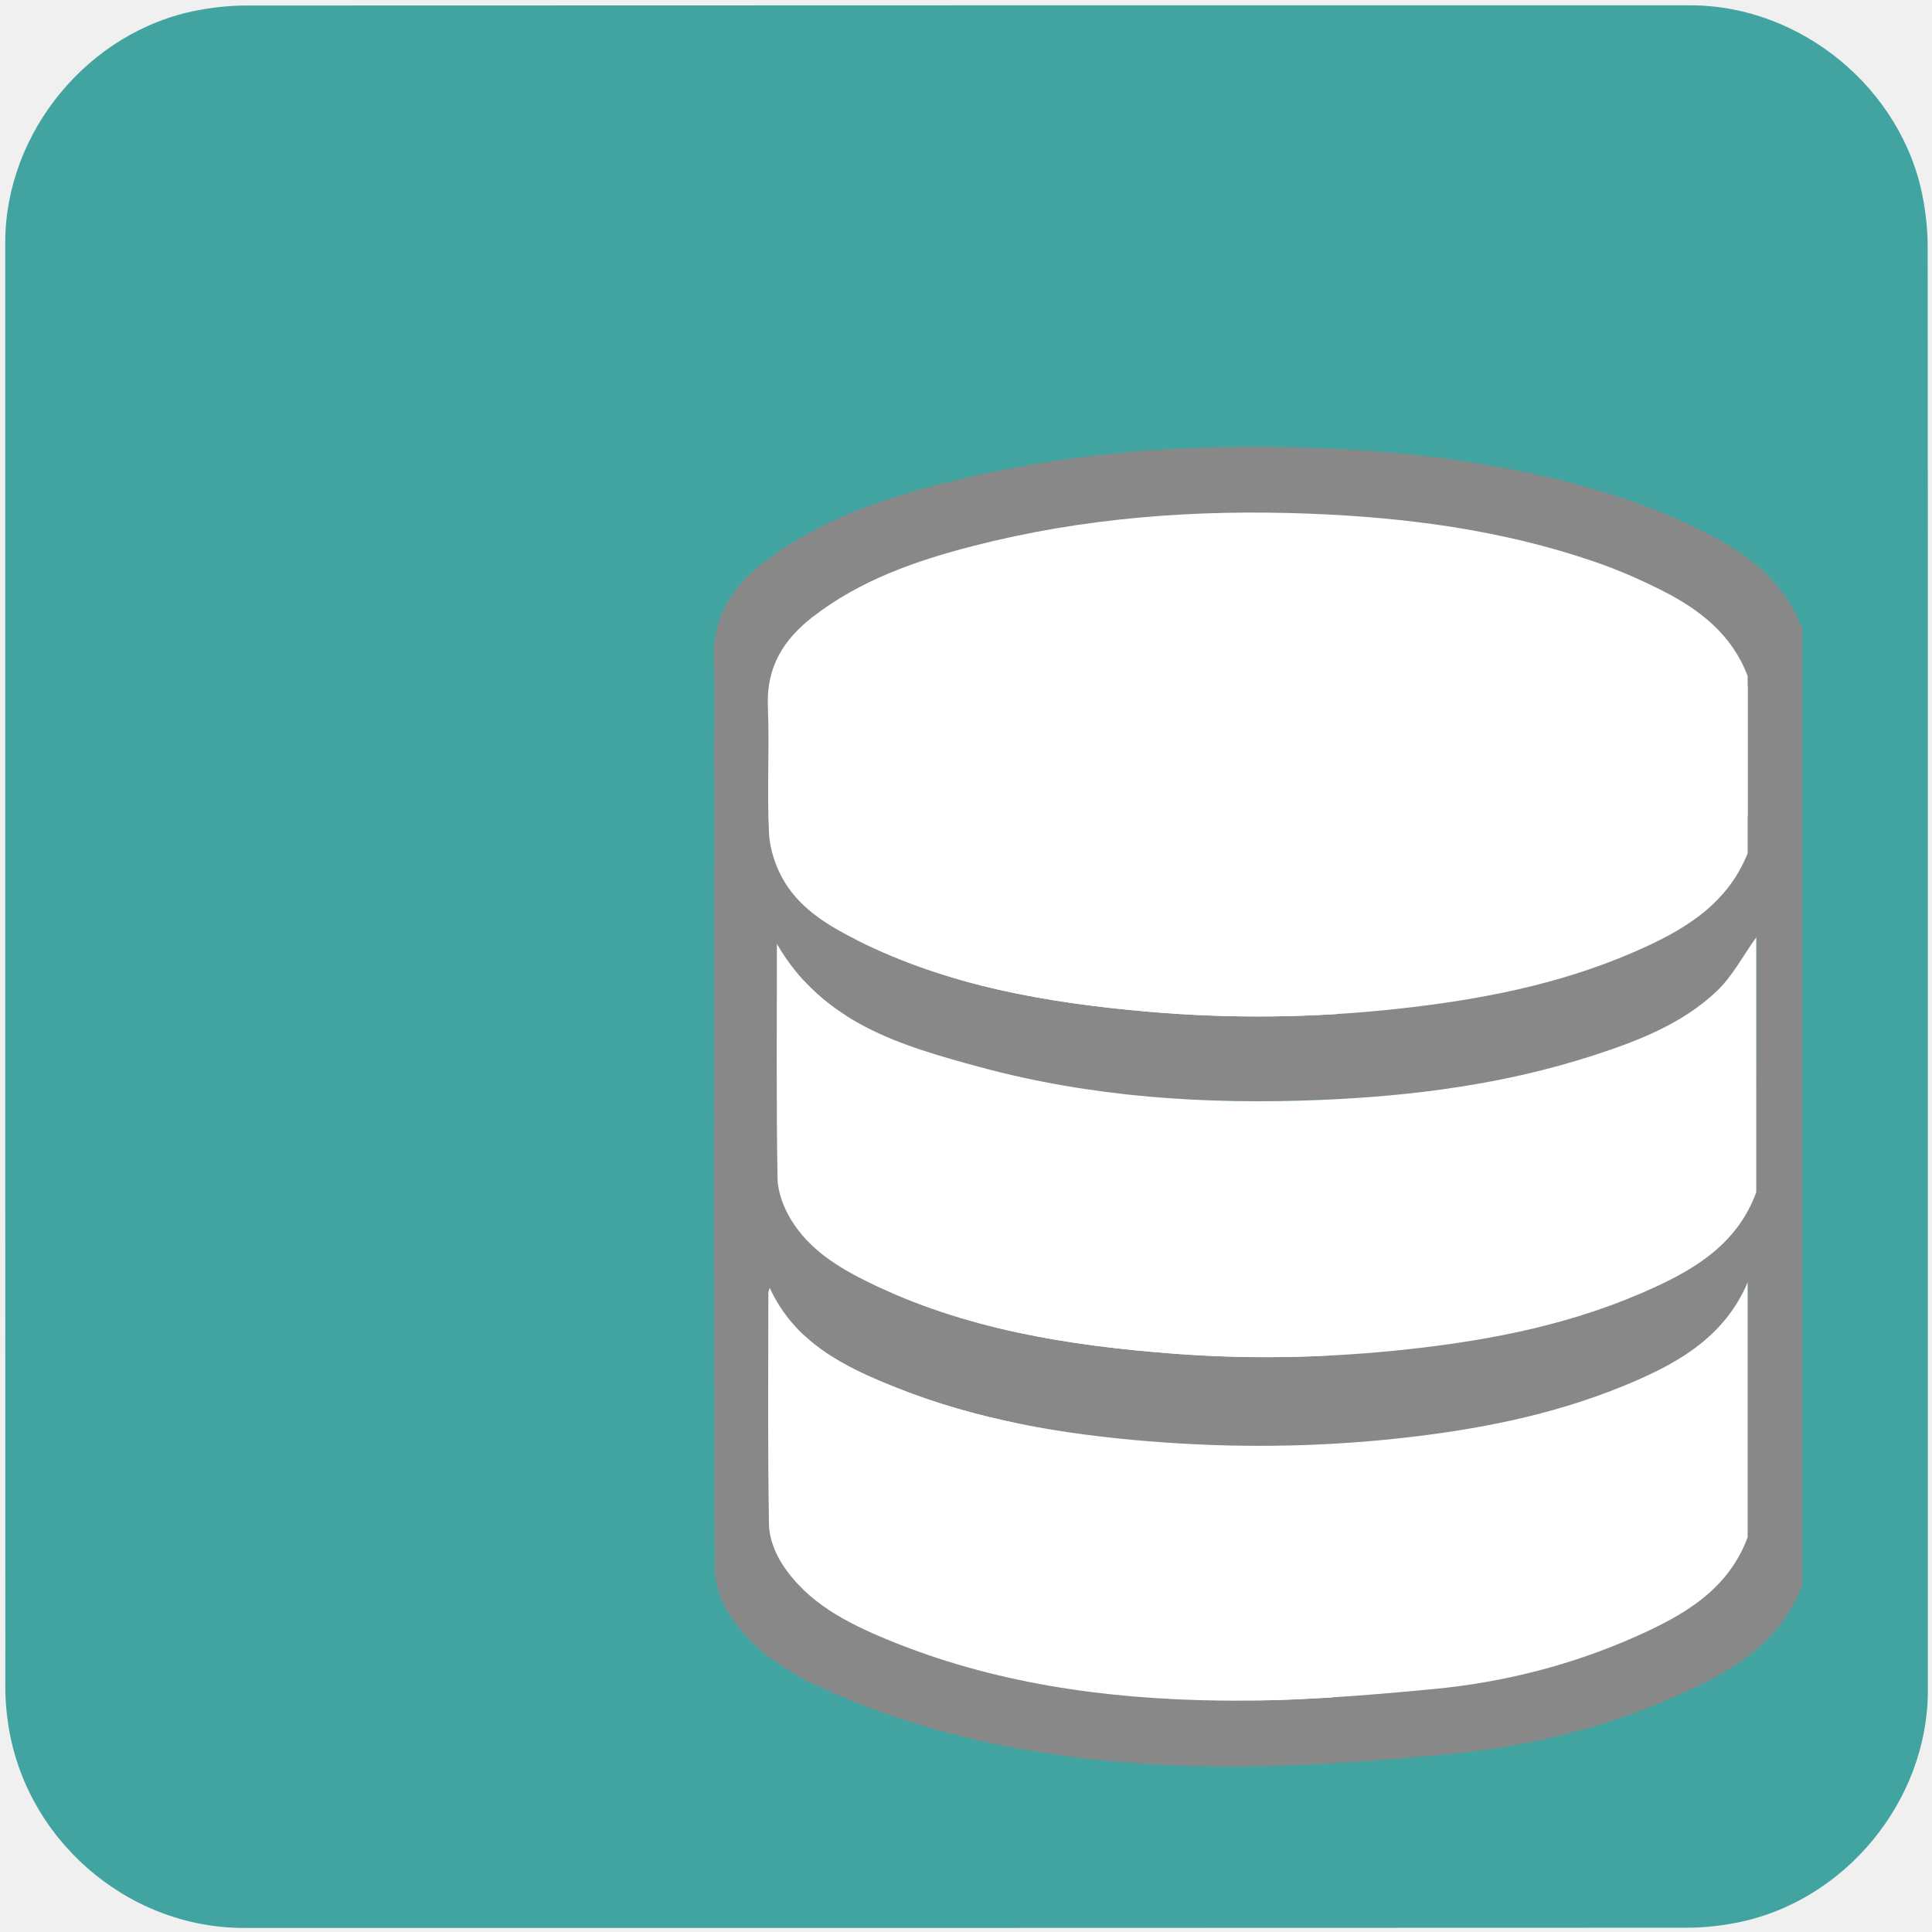
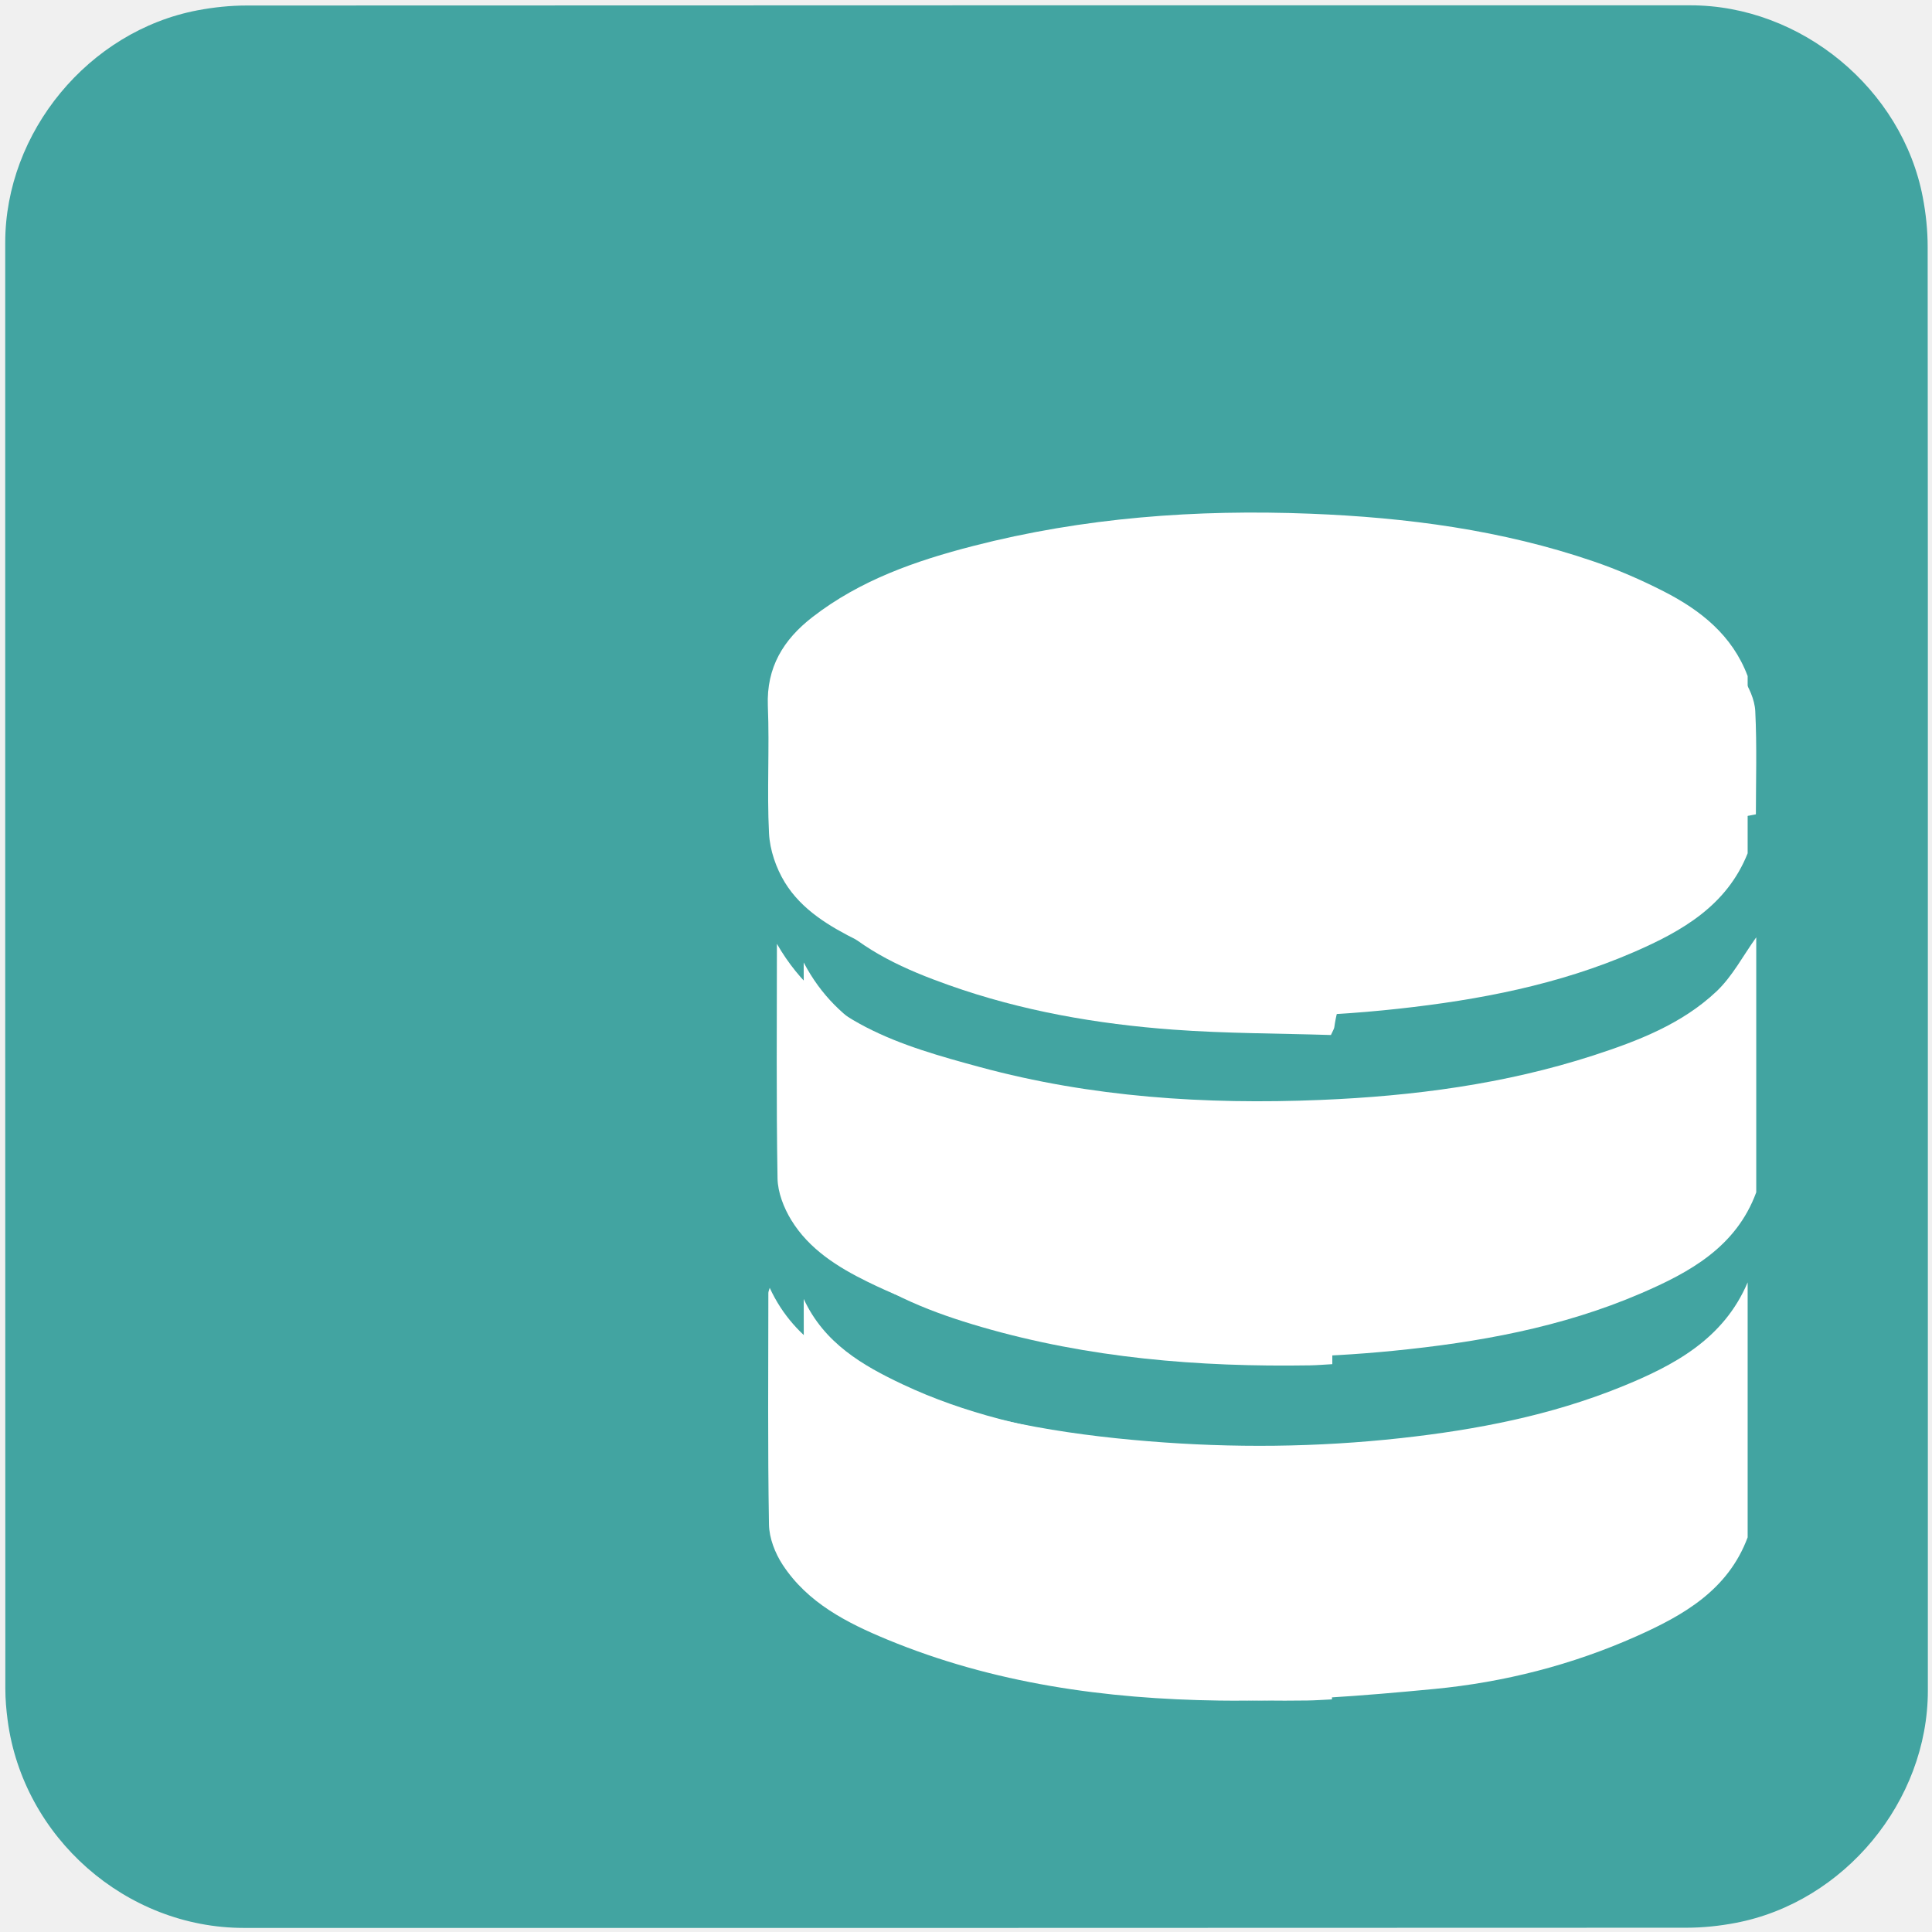
<svg xmlns="http://www.w3.org/2000/svg" id="database" viewBox="0 0 499.17 498.38" width="500" height="500" shape-rendering="geometricPrecision" text-rendering="geometricPrecision">
  <style>
    @keyframes back_database_animation__to{0%{transform:translate(330.6409px,289.5272px);animation-timing-function:cubic-bezier(.445,.05,.55,.95)}16%,66%{transform:translate(178.2832px,199.9336px);animation-timing-function:cubic-bezier(.445,.05,.55,.95)}80%,to{transform:translate(330.6409px,289.5272px)}}@keyframes star_animation__ts{0%,78%{transform:translate(184.3627px,136.9176px) scale(0,0);animation-timing-function:cubic-bezier(.445,.05,.55,.95)}84%,86%{transform:translate(184.3627px,136.9176px) scale(1,1);animation-timing-function:cubic-bezier(.445,.05,.55,.95)}94%,to{transform:translate(184.3627px,136.9176px) scale(0,0)}}@keyframes star_c_o{0%{opacity:1}84%{opacity:1;animation-timing-function:cubic-bezier(0,0,.58,1)}94%,to{opacity:0}}#back_database_animation{animation:back_database_animation__to 5000ms linear infinite normal forwards}#star_animation{animation:star_animation__ts 5000ms linear infinite normal forwards}#star{animation:star_c_o 5000ms linear infinite normal forwards}
  </style>
  <defs>
    <radialGradient id="star-fill" cx="152.007" cy="109.106" r="71.6" spreadMethod="pad" gradientUnits="userSpaceOnUse">
      <stop id="star-fill-0" offset="0%" stop-color="#FFF33B" />
      <stop id="star-fill-1" offset="5.95%" stop-color="#FFE029" />
      <stop id="star-fill-2" offset="13.03%" stop-color="#FFD217" />
      <stop id="star-fill-3" offset="20.32%" stop-color="#FEC90E" />
      <stop id="star-fill-4" offset="28.09%" stop-color="#FDC70C" />
      <stop id="star-fill-5" offset="66.85%" stop-color="#F3903F" />
      <stop id="star-fill-6" offset="88.76%" stop-color="#ED683C" />
      <stop id="star-fill-7" offset="100%" stop-color="#E93E3A" />
    </radialGradient>
  </defs>
  <g id="background">
    <path id="square" d="M498.1 249.4v186.99c0 28.57-21.55 54.69-49.69 60.04-4.16.79-8.46 1.24-12.69 1.24-124.24.07-248.48.05-372.72.05-30.45 0-57.04-23.36-61.03-53.67-.35-2.67-.59-5.39-.59-8.08-.04-124.55-.03-249.11-.03-373.66 0-28.58 21.56-54.7 49.69-60.04 4.16-.79 8.46-1.24 12.69-1.24C188.08.97 312.42.98 436.77.98c28.57 0 54.73 21.58 60.04 49.69.79 4.16 1.24 8.46 1.24 12.69.07 62.01.05 124.03.05 186.04z" fill="#42A4A1" stroke="none" stroke-width="1" />
  </g>
  <g id="back_database_animation" transform="translate(330.64 289.527)">
    <g id="back_database_top" transform="translate(-178.283 -199.934)">
      <g id="back_database_group" fill="#FFF" stroke="#888" stroke-width="0" stroke-miterlimit="10">
        <path id="back_database_top" d="M301.15 93.75c-.15-3.04-1.69-6.33-3.44-8.93-6.38-9.47-16.2-14.41-26.33-18.67-21.82-9.18-44.89-12.91-68.26-14.69-30.5-2.33-60.84-.74-90.73 6.16C96 61.41 80.01 66.39 66.4 76.88c-7.29 5.62-11.61 12.6-11.2 22.33.43 10.26.25 20.56.05 30.84-.13 6.84 2.34 12.39 7.05 17.13 8.57 8.63 19.35 13.41 30.56 17.38 18.74 6.65 38.18 10.03 57.91 11.48 13.6 1 27.27.96 40.74 1.39.48-1.09.81-1.53.88-2.02 1.57-11.5 8.31-19.66 17.16-26.38 12.42-9.43 26.63-15.28 41.61-18.8 16.4-3.85 33.07-6.53 50.15-9.82 0-8.48.29-17.59-.16-26.66z" />
        <path id="back_database_middle" d="M180.68 198.45c-28.62.19-56.91-2.42-84.24-11.34-16.17-5.28-32.21-11.28-41.15-28.43 0 18.85.3 37.04-.12 55.23-.23 9.86 3.9 16.92 11.31 22.68 10.34 8.05 22.31 12.66 34.7 16.26 27.72 8.05 56.13 10.39 84.86 9.93 1.91-.03 3.82-.2 5.83-.31v-64.02c-3.96 0-7.57-.02-11.19 0z" />
        <path id="back_database_bottom" d="M187.02 284.97c-18.51.45-36.94-.35-55.26-3.15-17.51-2.67-34.73-6.51-50.85-14.11-10.44-4.92-20.32-10.66-25.61-22.09 0 18.74.14 37.48-.07 56.22-.08 7.28 2.44 13.17 7.56 18.11 8.83 8.52 19.73 13.38 31.12 17.2 29.71 9.96 60.42 12.65 91.53 12.22 2.05-.03 4.11-.18 6.34-.29v-64.12c-1.71.01-3.24-.03-4.76.01z" />
      </g>
    </g>
  </g>
  <g id="front_database_top">
    <g id="front_database_group" stroke="none" stroke-width="1">
-       <path id="front_database_border" d="M441.43 137.62c-6.45-3.29-13.17-6.21-20.01-8.56-26.35-9.03-53.65-12.61-81.37-13.71-32.69-1.29-65.04 1.1-96.79 9.27-16.45 4.23-32.4 9.8-46.07 20.4-8.33 6.46-13.24 14.4-12.8 25.51.41 10.25-.08 20.53.13 30.79-.03 41.65-.16 183.95.18 204.16.07 3.9 1.76 8.23 3.94 11.55 7.16 10.91 18.38 16.64 29.98 21.44 30.5 12.62 62.7 17.09 95.33 17.53 20.58.28 41.26-1.37 61.78-3.33 19.99-1.92 39.47-6.89 57.89-15.09 13.57-6.04 26.35-13.29 31.99-28.41V212.84v-23.59-27.28c-4.44-11.74-13.55-18.93-24.18-24.35zM198.4 182.01c-.4-10 4.03-17.15 11.53-22.96 12.31-9.54 26.67-14.55 41.48-18.36 28.58-7.36 57.7-9.51 87.13-8.35 24.95.99 49.53 4.22 73.25 12.34 6.17 2.11 12.21 4.74 18.02 7.7 9.58 4.88 17.78 11.35 21.74 21.91v45.79c-5.4 13.56-17.01 20.14-29.39 25.52-19.41 8.43-39.97 12.36-60.9 14.65-21.62 2.37-43.28 2.63-64.93.72-25.8-2.27-51.15-6.62-74.64-18.33-7.35-3.66-14.54-7.9-18.91-15.05-2.26-3.7-3.86-8.34-4.08-12.65-.57-10.96.14-21.97-.3-32.93zm253.15 214.81c-5.08 13.61-16.58 20.14-28.79 25.58-16.59 7.39-34.12 11.86-52.12 13.59-18.47 1.77-37.08 3.25-55.61 3-29.37-.4-58.36-4.42-85.82-15.78-10.44-4.32-20.54-9.48-26.98-19.3-1.96-2.99-3.48-6.89-3.54-10.4-.34-19.94-.17-39.89-.16-59.83 0-.33.17-.65.35-1.33 6.62 14.37 19.45 20.5 32.65 25.77 20.89 8.34 42.87 12.05 65.2 13.87 21.8 1.77 43.58 1.58 65.32-.82 19.45-2.15 38.58-5.84 56.78-13.21 13.65-5.53 26.49-12.35 32.72-27.01v65.87zm2.21-89.18c-5.19 14.12-17.18 20.68-29.82 26.12-20.45 8.8-42.11 12.68-64.15 14.85-18.83 1.85-37.68 2.17-56.53.73-27.32-2.08-54.16-6.35-79.09-18.57-7.74-3.79-15.1-8.4-19.72-15.94-1.94-3.17-3.5-7.16-3.56-10.81-.34-20.07-.16-40.16-.16-60.58 11.74 20.49 32.21 26.37 52.47 31.85 28.74 7.79 58.2 9.72 87.91 8.49 24.01-.99 47.66-4.07 70.59-11.51 11.49-3.72 22.84-8.1 31.76-16.51 4.15-3.91 6.92-9.3 10.31-14.01-.01 21.98-.01 43.94-.01 65.89z" fill="#888" />
      <path id="front_database_top" d="M198.69 214.93c.22 4.3 1.82 8.95 4.08 12.65 4.38 7.15 11.57 11.39 18.91 15.05 23.49 11.71 48.84 16.06 74.64 18.33 21.65 1.91 43.31 1.65 64.93-.72 20.93-2.29 41.49-6.22 60.9-14.65 12.38-5.38 23.99-11.96 29.39-25.52v-45.79c-3.97-10.56-12.17-17.03-21.74-21.91-5.81-2.96-11.85-5.59-18.02-7.7-23.72-8.13-48.3-11.36-73.25-12.34-29.43-1.16-58.55.99-87.13 8.35-14.8 3.81-29.17 8.82-41.48 18.36-7.5 5.81-11.92 12.97-11.53 22.96.45 10.97-.26 21.98.3 32.93z" fill="#FFF" />
      <path id="front_database_bottom" d="M418.82 357.95c-18.2 7.37-37.33 11.06-56.78 13.21-21.74 2.4-43.52 2.6-65.32.82-22.33-1.81-44.3-5.53-65.2-13.87-13.2-5.27-26.03-11.4-32.65-25.77-.19.68-.35 1-.35 1.33-.01 19.94-.18 39.89.16 59.83.06 3.51 1.58 7.41 3.54 10.4 6.44 9.82 16.55 14.98 26.98 19.3 27.46 11.36 56.44 15.38 85.82 15.78 18.53.25 37.14-1.23 55.61-3 17.99-1.73 35.53-6.2 52.12-13.59 12.22-5.44 23.72-11.97 28.79-25.58v-65.88c-6.22 14.67-19.06 21.49-32.72 27.02z" fill="#FFF" />
      <path id="front_database_middle" d="M411.7 272.29c-22.93 7.43-46.58 10.52-70.59 11.51-29.71 1.22-59.17-.7-87.91-8.49-20.25-5.49-40.72-11.36-52.47-31.85 0 20.42-.18 40.51.16 60.58.06 3.65 1.62 7.64 3.56 10.81 4.62 7.53 11.98 12.14 19.72 15.94 24.93 12.22 51.78 16.49 79.09 18.57 18.85 1.44 37.7 1.12 56.53-.73 22.04-2.17 43.7-6.05 64.15-14.85 12.64-5.44 24.63-11.99 29.82-26.12v-65.88c-3.39 4.72-6.16 10.1-10.31 14.01-8.92 8.4-20.27 12.77-31.75 16.5z" fill="#FFF" />
    </g>
  </g>
</svg>
